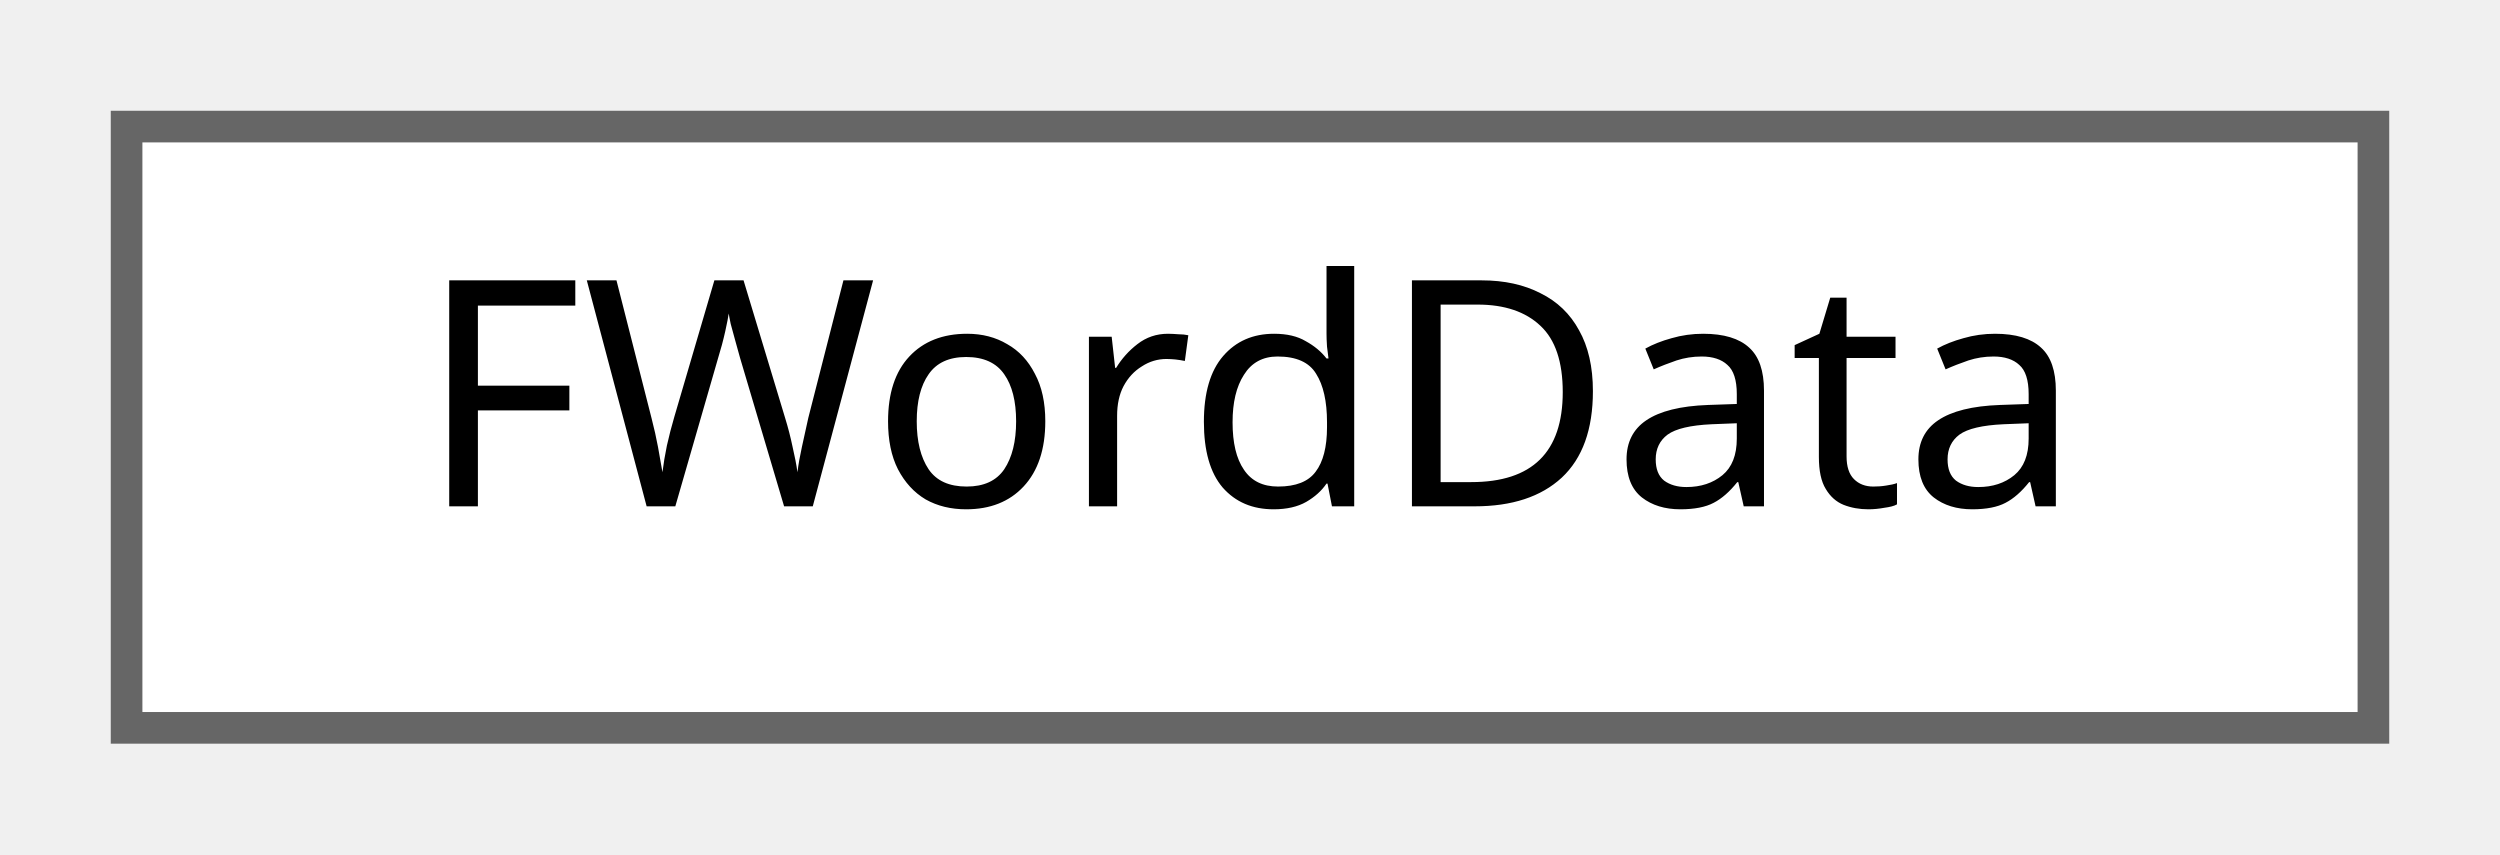
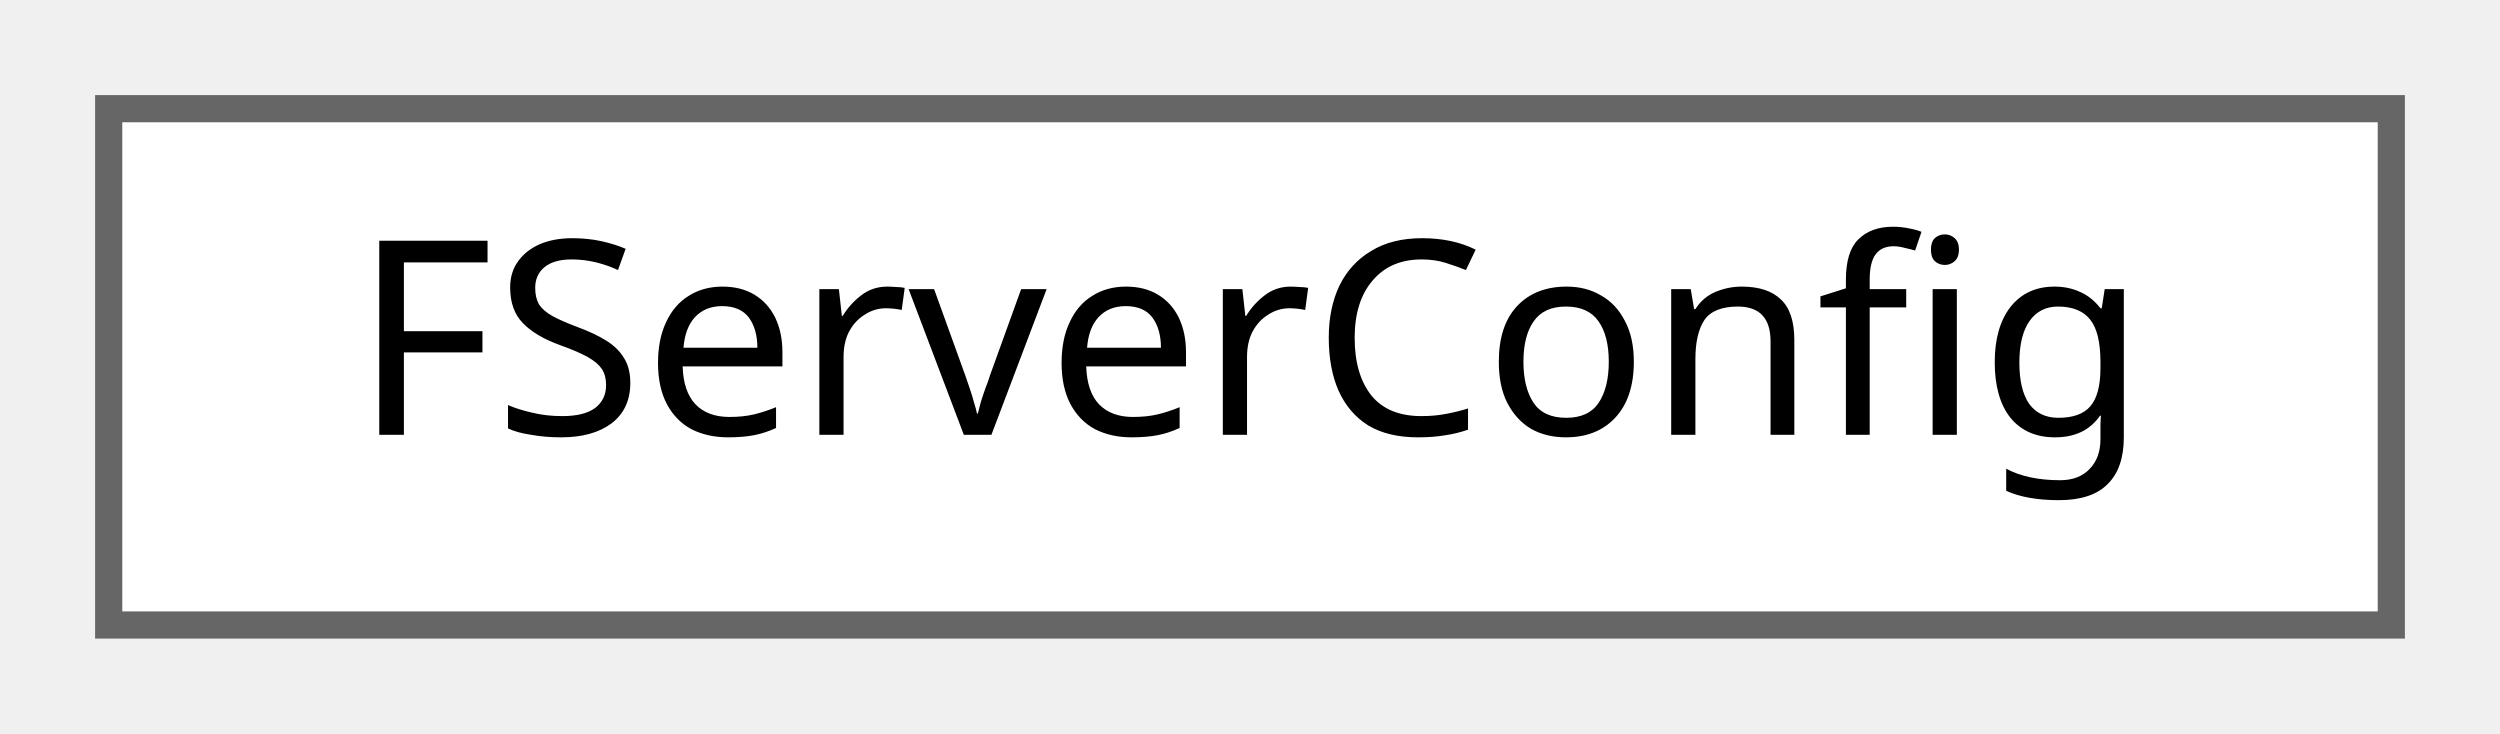
- <svg xmlns="http://www.w3.org/2000/svg" xmlns:xlink="http://www.w3.org/1999/xlink" width="79pt" height="27pt" viewBox="0.00 0.00 79.00 27.00">
+ <svg xmlns="http://www.w3.org/2000/svg" xmlns:xlink="http://www.w3.org/1999/xlink" width="92pt" height="27pt" viewBox="0.00 0.00 92.00 27.00">
  <g id="graph0" class="graph" transform="scale(1 1) rotate(0) translate(4 23)">
    <g id="Node000000" class="node">
      <g id="a_Node000000">
-         <a xlink:href="structFWordData.html" target="_top" xlink:title="단어 데이터 구조체입니다.">
-           <polygon fill="white" stroke="#666666" points="71,-19 0,-19 0,0 71,0 71,-19" />
-           <text text-anchor="middle" x="35.5" y="-7" font-family="Malgun Gothic" font-size="10.00">FWordData</text>
+         <a xlink:href="structFServerConfig.html" target="_top" xlink:title="서버 접속 정보를 담는 설정 구조체입니다.">
+           <polygon fill="white" stroke="#666666" points="84,-19 0,-19 0,0 84,0 84,-19" />
+           <text text-anchor="middle" x="42" y="-7" font-family="Malgun Gothic" font-size="10.00">FServerConfig</text>
        </a>
      </g>
    </g>
  </g>
</svg>
